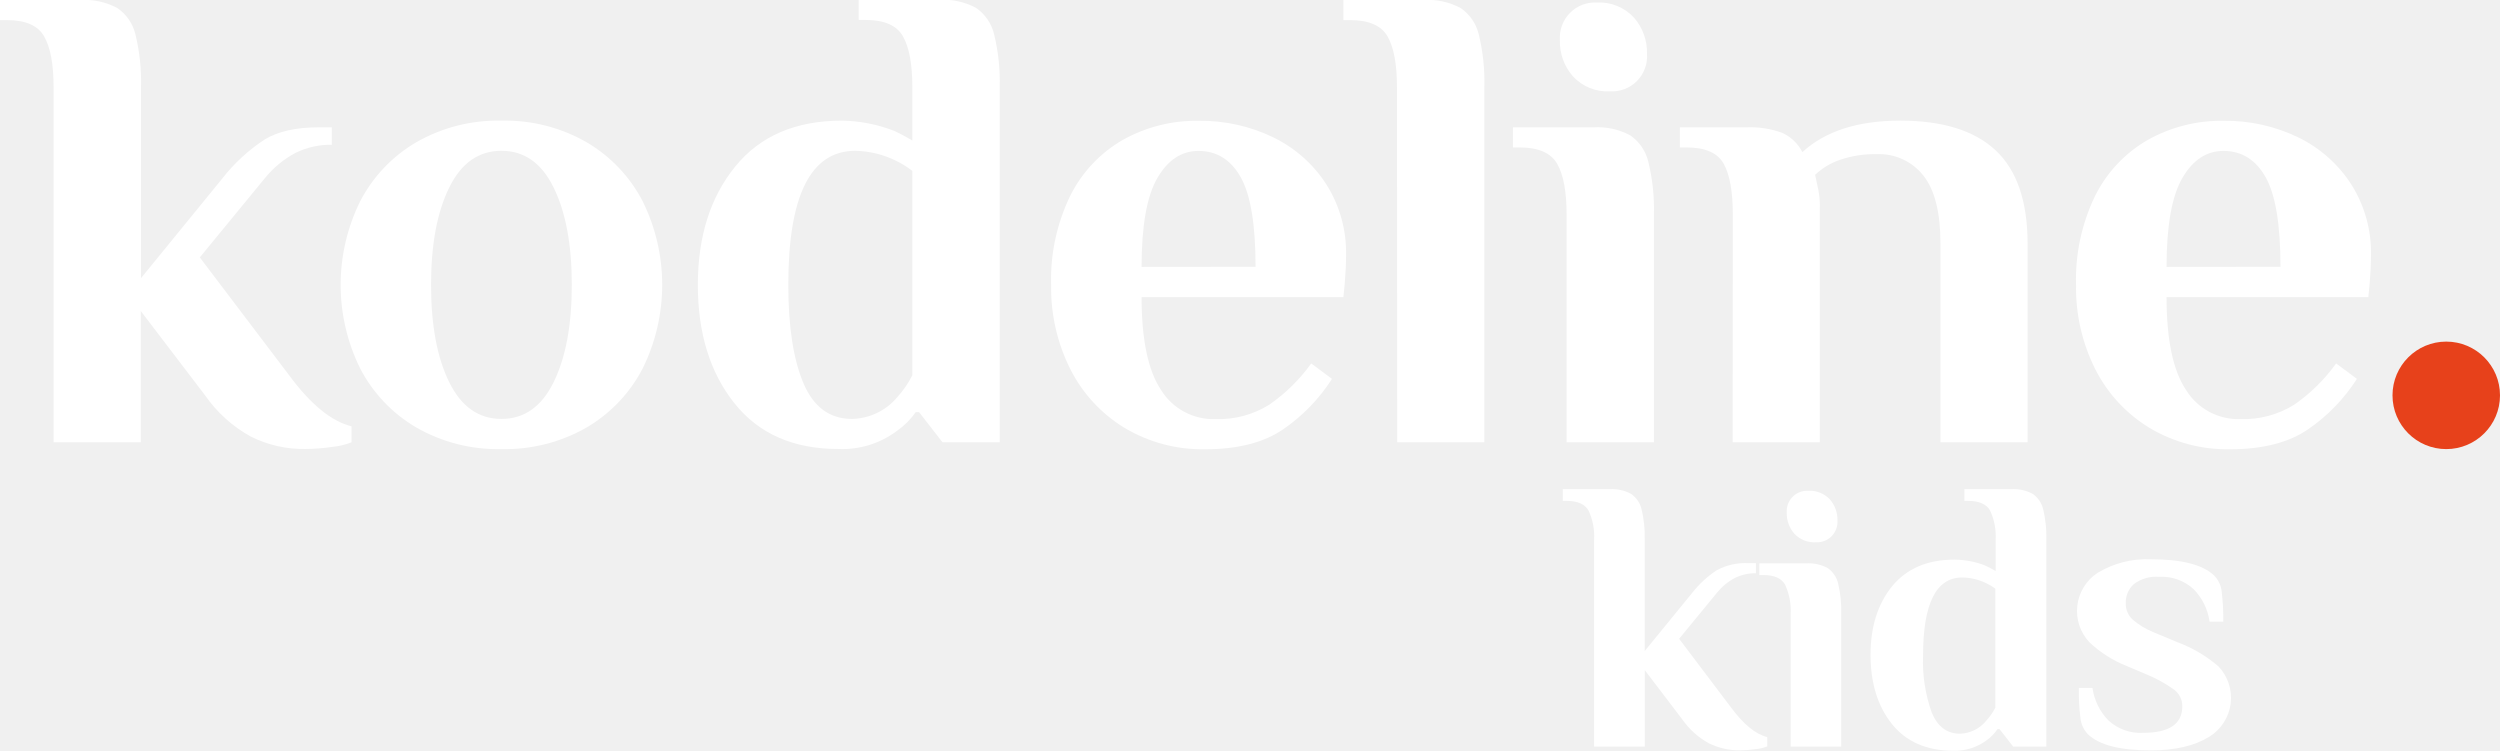
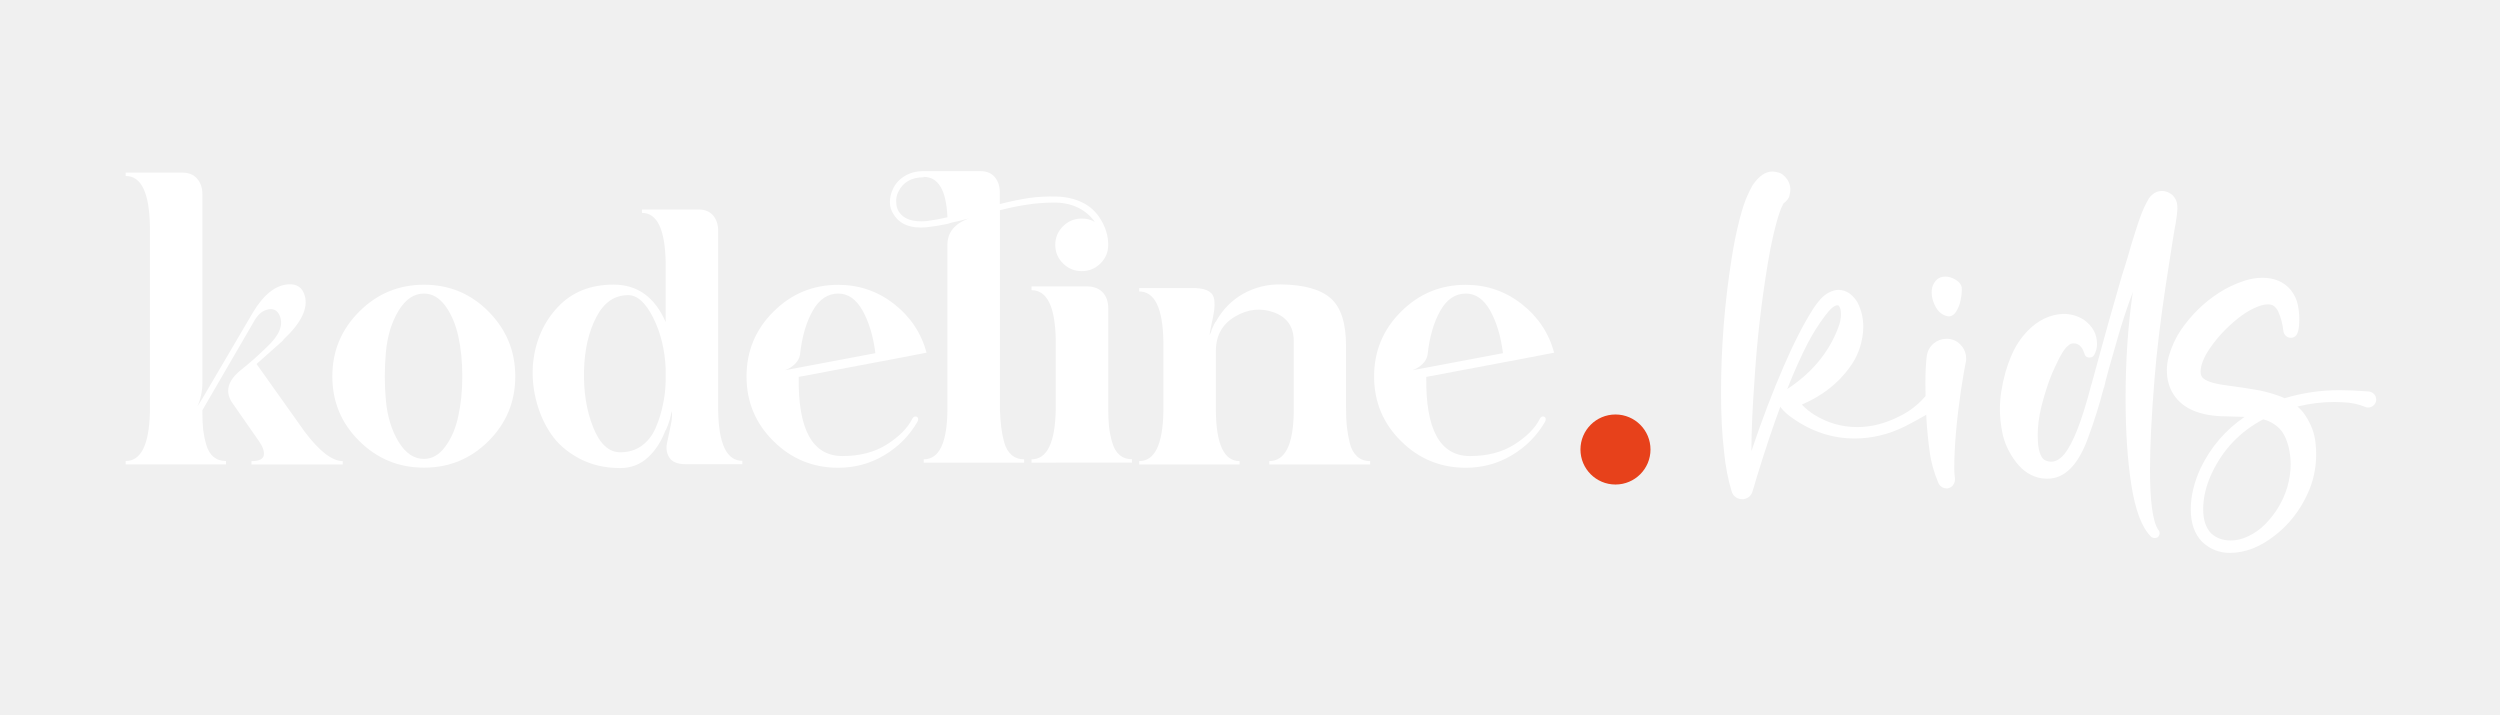
- <svg xmlns="http://www.w3.org/2000/svg" id="Layer_1" data-name="Layer 1" viewBox="0 0 447.45 134.33">
-   <defs>
-     <style>.cls-1{fill:#fff;}.cls-2{fill:#e7411b;}</style>
-   </defs>
-   <path class="cls-1" d="M74.34,125a24.12,24.12,0,0,1-8.21-7.38L54.61,102.51V126H39V62.43c0-4.08-.56-7.09-1.68-9.06S34,50.44,30.61,50.44h-1.2v-3.6h14.4a12.43,12.43,0,0,1,6.6,1.44A7.94,7.94,0,0,1,53.65,53a35.6,35.6,0,0,1,1,9.42v34.2L69.13,78.87a31.67,31.67,0,0,1,7.67-7.08q3.6-2.16,9.6-2.16h2.4v3.12a14.29,14.29,0,0,0-6.48,1.44,17.82,17.82,0,0,0-5.52,4.56L65.17,92.91l16,21.11q5.76,7.8,11.16,9.12V126a12.94,12.94,0,0,1-3.54.84,34.5,34.5,0,0,1-4.74.36A21.06,21.06,0,0,1,74.34,125Z" transform="translate(-29.41 -46.84)" />
-   <path class="cls-1" d="M103.86,123.32a26.24,26.24,0,0,1-10-10.56,33.79,33.79,0,0,1,0-29.87,26.24,26.24,0,0,1,10-10.56,29.31,29.31,0,0,1,15.3-3.9,29.29,29.29,0,0,1,15.29,3.9,26.24,26.24,0,0,1,10,10.56,33.79,33.79,0,0,1,0,29.87,26.24,26.24,0,0,1-10,10.56,29.29,29.29,0,0,1-15.29,3.9A29.31,29.31,0,0,1,103.86,123.32Zm24.65-8.1q3.24-6.59,3.24-17.39t-3.24-17.4q-3.22-6.6-9.35-6.6t-9.36,6.6q-3.24,6.6-3.24,17.4t3.24,17.39q3.24,6.6,9.36,6.6T128.51,115.22Z" transform="translate(-29.41 -46.84)" />
-   <path class="cls-1" d="M160.85,119q-6.54-8.2-6.54-21.17T161,76.65q6.66-8.22,19.13-8.22a27,27,0,0,1,9.24,1.8A33.17,33.17,0,0,1,192.7,72v-9.6c0-4.08-.56-7.09-1.68-9.06s-3.36-2.93-6.72-2.93h-1.2v-3.6h14.4a12.43,12.43,0,0,1,6.6,1.44A7.94,7.94,0,0,1,207.34,53a35.6,35.6,0,0,1,1,9.42V126H198.1l-4.2-5.4h-.6a13.31,13.31,0,0,1-3.36,3.36,16.27,16.27,0,0,1-10.44,3.24Q167.38,127.22,160.85,119Zm29.09-1a17.58,17.58,0,0,0,2.76-4V77.43a16.2,16.2,0,0,0-2.88-1.8,17.26,17.26,0,0,0-7.32-1.8q-12,0-12,24,0,11.16,2.7,17.57t8.69,6.42A10.83,10.83,0,0,0,189.94,118Z" transform="translate(-29.41 -46.84)" />
-   <path class="cls-1" d="M230.61,123.38a26,26,0,0,1-9.65-10.5,32.45,32.45,0,0,1-3.42-15,34.33,34.33,0,0,1,3.42-16,23.78,23.78,0,0,1,9.41-10,26.89,26.89,0,0,1,13.56-3.42,29.63,29.63,0,0,1,13.44,3,23.41,23.41,0,0,1,9.48,8.46,22.82,22.82,0,0,1,3.48,12.54q0,2.28-.24,5.16l-.24,2.4H233.73q0,11.4,3.48,16.61a11,11,0,0,0,9.72,5.22,17.14,17.14,0,0,0,9.66-2.58,31,31,0,0,0,7.5-7.38l3.72,2.76a31.62,31.62,0,0,1-8.7,9q-5.22,3.6-14,3.6A27.14,27.14,0,0,1,230.61,123.38Zm23.52-28.79q0-11.28-2.64-16t-7.56-4.74q-4.56,0-7.38,4.86t-2.82,15.9Z" transform="translate(-29.41 -46.84)" />
-   <path class="cls-1" d="M279.44,62.43c0-4.08-.56-7.09-1.68-9.06s-3.36-2.93-6.71-2.93h-1.2v-3.6h14.39a12.43,12.43,0,0,1,6.6,1.44A7.94,7.94,0,0,1,294.08,53a35.6,35.6,0,0,1,1,9.42V126h-15.6Z" transform="translate(-29.41 -46.84)" />
-   <path class="cls-1" d="M309.8,85.23q0-6.12-1.68-9.06t-6.72-2.94h-1.2v-3.6h14.4a12.43,12.43,0,0,1,6.6,1.44,8,8,0,0,1,3.23,4.74,35.55,35.55,0,0,1,1,9.42V126H309.8Zm1.14-24.72A9.38,9.38,0,0,1,308.6,54a6.29,6.29,0,0,1,6.6-6.71A8.43,8.43,0,0,1,321.86,50a9.45,9.45,0,0,1,2.33,6.47,6.27,6.27,0,0,1-6.59,6.72A8.43,8.43,0,0,1,310.94,60.51Z" transform="translate(-29.41 -46.84)" />
-   <path class="cls-1" d="M339.55,85.23q0-6.12-1.62-9.06t-6.66-2.94h-1.2v-3.6H342a16.43,16.43,0,0,1,6.42,1A7.57,7.57,0,0,1,352,74.07q6.12-5.64,17.52-5.64t17.09,5.34q5.7,5.34,5.7,16.74V126h-15.6V90.39q0-8.28-3.05-12.12a10.09,10.09,0,0,0-8.34-3.84,19.19,19.19,0,0,0-6.54,1,12,12,0,0,0-4.5,2.7l.36,1.68a16.25,16.25,0,0,1,.48,4.68V126h-15.6Z" transform="translate(-29.41 -46.84)" />
-   <path class="cls-1" d="M414.06,123.38a26,26,0,0,1-9.66-10.5,32.45,32.45,0,0,1-3.42-15,34.33,34.33,0,0,1,3.42-16,23.8,23.8,0,0,1,9.42-10,26.89,26.89,0,0,1,13.56-3.42,29.62,29.62,0,0,1,13.43,3,23.41,23.41,0,0,1,9.48,8.46,22.82,22.82,0,0,1,3.48,12.54q0,2.28-.24,5.16l-.24,2.4H417.18q0,11.4,3.48,16.61a11,11,0,0,0,9.71,5.22,17.14,17.14,0,0,0,9.66-2.58,31,31,0,0,0,7.5-7.38l3.72,2.76a31.62,31.62,0,0,1-8.7,9q-5.22,3.6-14,3.6A27.14,27.14,0,0,1,414.06,123.38Zm23.51-28.79q0-11.28-2.64-16t-7.55-4.74c-3.05,0-5.5,1.62-7.38,4.86s-2.82,8.54-2.82,15.9Z" transform="translate(-29.41 -46.84)" />
-   <path class="cls-1" d="M335.28,179.88a14,14,0,0,1-4.78-4.29l-6.7-8.8v13.68h-9.08v-37a10.85,10.85,0,0,0-1-5.27q-1-1.71-3.9-1.71h-.7v-2.1h8.37a7.2,7.2,0,0,1,3.84.84,4.64,4.64,0,0,1,1.89,2.76,20.73,20.73,0,0,1,.56,5.48v19.89L332.24,153a18.45,18.45,0,0,1,4.47-4.12,10.75,10.75,0,0,1,5.58-1.25h1.4v1.81a8.29,8.29,0,0,0-3.77.84,10.29,10.29,0,0,0-3.21,2.65l-6.77,8.24,9.28,12.28q3.36,4.55,6.49,5.31v1.67a7.38,7.38,0,0,1-2.06.49,20,20,0,0,1-2.75.21A12.26,12.26,0,0,1,335.28,179.88Z" transform="translate(-29.41 -46.84)" />
-   <path class="cls-1" d="M349.9,156.74a11,11,0,0,0-1-5.27c-.65-1.14-1.95-1.71-3.91-1.71h-.69v-2.09h8.37a7.3,7.3,0,0,1,3.84.83,4.69,4.69,0,0,1,1.89,2.76,20.86,20.86,0,0,1,.55,5.48v23.73H349.9Zm.66-14.38a5.51,5.51,0,0,1-1.36-3.77,3.66,3.66,0,0,1,3.84-3.91,4.93,4.93,0,0,1,3.88,1.54,5.51,5.51,0,0,1,1.36,3.77,3.67,3.67,0,0,1-3.84,3.91A4.9,4.9,0,0,1,350.56,142.36Z" transform="translate(-29.41 -46.84)" />
-   <path class="cls-1" d="M368,176.39q-3.79-4.78-3.8-12.32t3.87-12.32Q372,147,379.22,147a15.86,15.86,0,0,1,5.37,1,21.2,21.2,0,0,1,2,1.05v-5.58a11,11,0,0,0-1-5.27c-.65-1.14-2-1.71-3.91-1.71H381v-2.1h8.38a7.25,7.25,0,0,1,3.84.84,4.63,4.63,0,0,1,1.88,2.76,20.73,20.73,0,0,1,.56,5.48v37h-5.93l-2.45-3.14h-.35a7.81,7.81,0,0,1-1.95,2,9.5,9.5,0,0,1-6.07,1.88Q371.82,181.17,368,176.39Zm16.93-.59a10.44,10.44,0,0,0,1.61-2.31V152.2a9.48,9.48,0,0,0-1.68-1,10,10,0,0,0-4.26-1q-7,0-7,14a27.08,27.08,0,0,0,1.57,10.22q1.57,3.74,5.06,3.74A6.34,6.34,0,0,0,384.94,175.8Z" transform="translate(-29.41 -46.84)" />
-   <path class="cls-1" d="M403.16,178.31a4.89,4.89,0,0,1-1.4-3,38.66,38.66,0,0,1-.28-5.34h2.44a10.44,10.44,0,0,0,2.87,5.83A8.46,8.46,0,0,0,413,178q7,0,7-4.75a3.67,3.67,0,0,0-1.5-3,24,24,0,0,0-4.78-2.65l-3.63-1.54a21.09,21.09,0,0,1-6.7-4.25,8.16,8.16,0,0,1,1.43-12.43,17,17,0,0,1,9.59-2.44q8.17,0,11.24,2.86a4.83,4.83,0,0,1,1.4,2.93,40.25,40.25,0,0,1,.28,5.38h-2.45a10.34,10.34,0,0,0-2.86-5.83,8.46,8.46,0,0,0-6.21-2.2,6.63,6.63,0,0,0-4.47,1.29,4.39,4.39,0,0,0-1.46,3.46,3.79,3.79,0,0,0,1.22,2.89,13.33,13.33,0,0,0,3.73,2.27l4.19,1.75a24.56,24.56,0,0,1,7.44,4.36,8.17,8.17,0,0,1-1.68,12.63q-3.94,2.42-10.37,2.41Q406.23,181.17,403.16,178.31Z" transform="translate(-29.41 -46.84)" />
-   <circle class="cls-2" cx="437.83" cy="70.76" r="9.62" />
+ <svg xmlns="http://www.w3.org/2000/svg" width="252" height="72" viewBox="0 0 252 72" fill="none">
+   <path d="M20.4 19.55V38.62C20.4 39.43 20.23 40.22 19.9 40.97L20.4 40.17L25.48 31.52C26.57 29.7 27.76 28.75 29.05 28.66C29.95 28.6 30.51 29 30.73 29.84C31.07 31.1 30.35 32.56 28.59 34.21C28.56 34.27 28.52 34.32 28.46 34.38C27.68 35.08 26.81 35.85 25.86 36.69L30.73 43.54C32.21 45.5 33.49 46.48 34.55 46.48V46.82H25.35V46.48C26.11 46.48 26.52 46.28 26.59 45.89C26.66 45.5 26.49 45.01 26.07 44.42L23.38 40.56C22.65 39.44 22.97 38.33 24.35 37.24C25.16 36.6 26.02 35.84 26.91 34.97C28.14 33.82 28.58 32.79 28.21 31.86C27.96 31.24 27.51 31.03 26.87 31.23C26.37 31.37 25.93 31.78 25.57 32.45L20.4 41.35V41.64C20.4 42.28 20.43 42.84 20.48 43.32C20.54 43.8 20.64 44.3 20.79 44.83C20.94 45.36 21.19 45.77 21.52 46.05C21.86 46.33 22.28 46.47 22.78 46.47V46.81H12.67V46.47C14.21 46.47 15.02 44.85 15.11 41.6V22.78C15.05 19.42 14.24 17.74 12.67 17.74V17.4H18.38C19.02 17.4 19.52 17.6 19.87 18.01C20.22 18.42 20.4 18.93 20.4 19.55Z" fill="white" />
+   <path d="M36.21 31.41C38.02 29.6 40.19 28.7 42.74 28.7C45.29 28.7 47.46 29.6 49.25 31.41C51.04 33.22 51.94 35.39 51.94 37.94C51.94 40.49 51.04 42.66 49.25 44.45C47.46 46.24 45.29 47.14 42.74 47.14C40.19 47.14 38.01 46.24 36.21 44.45C34.4 42.66 33.5 40.49 33.5 37.94C33.5 35.39 34.4 33.22 36.21 31.41ZM42.74 29.59C41.73 29.59 40.88 30.16 40.18 31.31C39.48 32.46 39.05 33.85 38.9 35.49C38.75 37.13 38.75 38.76 38.9 40.38C39.05 42 39.48 43.39 40.18 44.54C40.88 45.69 41.73 46.26 42.74 46.26C43.55 46.26 44.27 45.85 44.88 45.02C45.5 44.19 45.94 43.17 46.2 41.93C46.47 40.7 46.6 39.36 46.6 37.92C46.6 36.48 46.47 35.14 46.2 33.91C45.93 32.68 45.49 31.65 44.88 30.82C44.27 30 43.55 29.59 42.74 29.59Z" fill="white" />
+   <path d="M67.69 41.43C67.63 41.99 67.44 42.65 67.1 43.4V43.32C66.68 44.47 66.08 45.4 65.31 46.11C64.54 46.82 63.61 47.18 62.52 47.18C60.98 47.18 59.6 46.86 58.38 46.21C57.16 45.56 56.21 44.73 55.52 43.71C54.83 42.69 54.34 41.55 54.03 40.31C53.72 39.06 53.62 37.8 53.74 36.51C53.99 34.3 54.82 32.44 56.24 30.94C57.65 29.44 59.52 28.69 61.85 28.69C64.26 28.69 66.01 29.95 67.1 32.47V26.46C67.04 23.13 66.25 21.46 64.71 21.46V21.12H70.42C71.06 21.12 71.55 21.32 71.89 21.73C72.23 22.14 72.39 22.65 72.39 23.26V41.41C72.45 44.77 73.26 46.45 74.83 46.45V46.79H69.12C68.31 46.79 67.76 46.57 67.48 46.14C67.2 45.71 67.12 45.22 67.23 44.69C67.34 44.16 67.47 43.56 67.61 42.88C67.75 42.23 67.78 41.74 67.69 41.43ZM67.1 38.41V37.19C67.02 35.26 66.6 33.54 65.84 32.02C65.08 30.51 64.24 29.75 63.32 29.75C61.95 29.75 60.88 30.48 60.11 31.96C59.34 33.43 58.93 35.22 58.87 37.32C58.81 39.48 59.12 41.39 59.79 43.07C60.46 44.75 61.37 45.59 62.52 45.59C63.36 45.59 64.09 45.37 64.7 44.92C65.32 44.47 65.78 43.86 66.11 43.09C66.43 42.32 66.67 41.56 66.82 40.8C66.99 40.05 67.08 39.25 67.1 38.41Z" fill="white" />
+   <path d="M84.49 28.71C86.59 28.71 88.47 29.35 90.12 30.64C91.77 31.93 92.86 33.57 93.4 35.55L92.1 35.8L90.13 36.18L88.32 36.52L80.51 37.99C80.43 43.31 81.9 45.97 84.92 45.97C86.68 45.97 88.18 45.58 89.41 44.79C90.64 44.01 91.5 43.14 91.97 42.19C92.05 42.05 92.16 41.98 92.28 41.98C92.41 41.98 92.49 42.04 92.53 42.15C92.57 42.26 92.55 42.39 92.47 42.53C91.66 43.93 90.54 45.05 89.13 45.89C87.72 46.73 86.17 47.15 84.49 47.15C81.94 47.15 79.76 46.25 77.96 44.46C76.15 42.67 75.25 40.5 75.25 37.95C75.25 35.4 76.15 33.22 77.96 31.42C79.77 29.61 81.95 28.71 84.49 28.71ZM79.12 37.32L88.24 35.6C88.02 33.86 87.58 32.43 86.94 31.29C86.3 30.16 85.48 29.59 84.5 29.59C83.44 29.59 82.57 30.17 81.92 31.33C81.26 32.49 80.83 33.97 80.64 35.76C80.58 36.1 80.42 36.4 80.14 36.68C79.85 36.97 79.51 37.18 79.12 37.32Z" fill="white" />
+   <path d="M100.79 21.19V41.27C100.82 41.94 100.86 42.53 100.92 43.03C100.98 43.53 101.08 44.06 101.23 44.6C101.38 45.15 101.63 45.57 101.97 45.86C102.31 46.15 102.73 46.3 103.23 46.3V46.64H93.11V46.3C94.68 46.3 95.48 44.62 95.5 41.26V24.67C95.5 23.44 96.21 22.56 97.64 22.02C97.05 22.19 96.48 22.33 95.92 22.44L95.5 22.57C94.69 22.74 93.99 22.85 93.4 22.91C91.8 23.05 90.7 22.62 90.08 21.61C89.83 21.25 89.7 20.84 89.7 20.39C89.7 19.94 89.8 19.51 89.99 19.09C90.24 18.53 90.64 18.08 91.19 17.75C91.74 17.41 92.37 17.25 93.1 17.25H98.81C99.45 17.25 99.94 17.45 100.28 17.86C100.62 18.27 100.78 18.78 100.78 19.39V20.57C101.87 20.29 102.85 20.09 103.72 19.96C104.59 19.83 105.51 19.79 106.49 19.81C107.47 19.84 108.35 20.04 109.12 20.42C109.89 20.8 110.5 21.36 110.95 22.12C111.45 22.93 111.71 23.79 111.71 24.68C111.71 25.41 111.45 26.03 110.93 26.55C110.41 27.07 109.78 27.33 109.04 27.33C108.3 27.33 107.67 27.07 107.15 26.55C106.63 26.03 106.37 25.41 106.37 24.68C106.37 23.95 106.63 23.33 107.15 22.81C107.67 22.29 108.3 22.03 109.06 22.03C109.54 22.03 109.97 22.14 110.36 22.37C109.91 21.73 109.32 21.24 108.6 20.9C107.87 20.56 107.05 20.4 106.12 20.42C105.2 20.43 104.33 20.5 103.52 20.63C102.71 20.75 101.8 20.93 100.79 21.19ZM95.5 21.9C95.39 19.18 94.59 17.83 93.11 17.83V17.87C91.88 17.87 91.02 18.36 90.55 19.34C90.38 19.68 90.31 20.01 90.34 20.35C90.34 20.71 90.42 21.04 90.59 21.32C91.07 22.08 91.99 22.4 93.36 22.29C93.92 22.22 94.63 22.1 95.5 21.9ZM106.42 46.64H103.98V46.3C105.55 46.3 106.36 44.62 106.42 41.26V34.25C106.36 30.92 105.55 29.25 103.98 29.25V28.87H109.69C110.33 28.9 110.83 29.11 111.18 29.5C111.53 29.89 111.71 30.41 111.71 31.05V41.26C111.71 41.93 111.74 42.52 111.79 43.02C111.85 43.52 111.95 44.05 112.11 44.59C112.26 45.14 112.51 45.56 112.84 45.85C113.18 46.14 113.6 46.29 114.1 46.29V46.63H106.42V46.64Z" fill="white" />
+   <path d="M130.41 41.6V34.38C130.41 32.95 129.75 31.99 128.44 31.5C127.12 31.01 125.81 31.14 124.51 31.9C123.21 32.66 122.56 33.82 122.56 35.39V40.22V41.4C122.59 44.79 123.39 46.48 124.95 46.48V46.82H114.83V46.48C116.4 46.48 117.21 44.81 117.27 41.48V34.42C117.21 31.06 116.4 29.38 114.83 29.38V29.04H120.54C121.13 29.07 121.58 29.18 121.88 29.38C122.19 29.58 122.36 29.86 122.4 30.24C122.44 30.62 122.43 30.99 122.38 31.35C122.32 31.71 122.24 32.15 122.13 32.65C122.02 33.15 121.95 33.53 121.92 33.78C121.95 33.72 121.99 33.63 122.05 33.51C122.11 33.39 122.13 33.29 122.13 33.24C122.16 33.18 122.26 32.97 122.42 32.61C122.45 32.61 122.47 32.58 122.48 32.53C122.49 32.47 122.51 32.45 122.54 32.45C123.24 31.19 124.18 30.24 125.35 29.59C126.53 28.95 127.79 28.64 129.13 28.67C131.45 28.7 133.13 29.17 134.15 30.08C135.17 30.99 135.68 32.58 135.68 34.85V40V39.96C135.68 40.04 135.68 40.16 135.68 40.32C135.68 40.47 135.68 40.59 135.68 40.68V41.14C135.68 41.84 135.71 42.45 135.76 42.97C135.82 43.49 135.91 44.04 136.05 44.63C136.19 45.22 136.44 45.67 136.79 46C137.14 46.32 137.58 46.48 138.11 46.48V46.82H127.94V46.48C129.54 46.47 130.35 44.85 130.41 41.6Z" fill="white" />
+   <path d="M147.75 28.71C149.85 28.71 151.73 29.35 153.38 30.64C155.03 31.93 156.12 33.57 156.66 35.55L155.36 35.8L153.39 36.18L151.58 36.52L143.77 37.99C143.69 43.31 145.16 45.97 148.18 45.97C149.94 45.97 151.44 45.58 152.67 44.79C153.9 44.01 154.76 43.14 155.23 42.19C155.31 42.05 155.42 41.98 155.54 41.98C155.66 41.98 155.75 42.04 155.79 42.15C155.83 42.26 155.81 42.39 155.73 42.53C154.92 43.93 153.8 45.05 152.39 45.89C150.98 46.73 149.43 47.15 147.75 47.15C145.2 47.15 143.02 46.25 141.22 44.46C139.41 42.67 138.51 40.5 138.51 37.95C138.51 35.4 139.41 33.22 141.22 31.42C143.03 29.61 145.2 28.71 147.75 28.71ZM142.38 37.32L151.5 35.6C151.28 33.86 150.84 32.43 150.2 31.29C149.56 30.16 148.74 29.59 147.76 29.59C146.7 29.59 145.83 30.17 145.18 31.33C144.52 32.49 144.09 33.97 143.9 35.76C143.84 36.1 143.68 36.4 143.4 36.68C143.1 36.97 142.77 37.18 142.38 37.32Z" fill="white" />
+   <path d="M162.84 48.84C164.79 48.84 166.37 47.26 166.37 45.31C166.37 43.361 164.79 41.78 162.84 41.78C160.89 41.78 159.31 43.361 159.31 45.31C159.31 47.26 160.89 48.84 162.84 48.84Z" fill="#E7411B" />
+   <path d="M175.74 50.32H175.61C175.39 50.32 175.18 50.26 174.98 50.13C174.78 50 174.64 49.81 174.56 49.56C174.19 48.35 173.93 47.03 173.79 45.58C173.58 43.79 173.48 41.8 173.48 39.61C173.48 35.04 173.84 30.52 174.55 26.04C174.75 24.74 175.01 23.43 175.35 22.11C175.64 21 175.91 20.19 176.15 19.7C176.3 19.35 176.47 19.02 176.65 18.69C177.27 17.76 177.94 17.29 178.67 17.29C178.78 17.29 178.99 17.32 179.28 17.39C179.57 17.46 179.87 17.69 180.16 18.1C180.37 18.42 180.47 18.75 180.47 19.1C180.47 19.21 180.44 19.42 180.38 19.71C180.32 20 180.08 20.3 179.66 20.6C179.69 20.59 179.71 20.58 179.72 20.57C179.73 20.56 179.76 20.54 179.8 20.5L179.74 20.58L179.68 20.71C179.62 20.81 179.57 20.91 179.53 21.01C179.49 21.11 179.44 21.23 179.4 21.37C178.96 22.64 178.55 24.4 178.18 26.64C177.55 30.47 177.12 34.22 176.88 37.9C176.66 40.91 176.54 43.44 176.54 45.48C177.61 42.29 178.7 39.45 179.79 36.94C180.81 34.58 181.81 32.62 182.8 31.08C182.83 31.05 182.85 31.02 182.87 30.98C183 30.78 183.15 30.58 183.32 30.38C183.81 29.74 184.4 29.36 185.11 29.23L185.32 29.22C185.73 29.22 186.11 29.35 186.46 29.6C186.81 29.88 187.08 30.19 187.26 30.53C187.63 31.27 187.82 32.08 187.82 32.97C187.82 33.15 187.81 33.33 187.79 33.52C187.65 34.85 187.2 36.02 186.44 37.04C185.26 38.67 183.66 39.91 181.63 40.78L181.7 40.86C182.04 41.21 182.42 41.51 182.85 41.79C184.2 42.63 185.65 43.05 187.21 43.05C188.64 43.05 190.08 42.68 191.53 41.93C192.46 41.47 193.28 40.85 193.98 40.05C194.16 39.86 194.37 39.77 194.62 39.77C194.82 39.77 194.99 39.84 195.15 39.97C195.35 40.15 195.44 40.36 195.44 40.61C195.44 40.94 195.3 41.18 195.01 41.34C194.63 41.55 194.26 41.75 193.9 41.96C193.28 42.32 192.66 42.65 192.04 42.97C190.39 43.79 188.69 44.2 186.95 44.2C184.69 44.2 182.58 43.5 180.63 42.11C180.21 41.82 179.84 41.49 179.54 41.12C179.54 41.11 179.51 41.07 179.46 40.99C178.73 42.94 177.95 45.28 177.11 48.01L176.76 49.19L176.68 49.44C176.57 49.93 176.25 50.23 175.74 50.32ZM180.15 39.22C182.64 37.59 184.35 35.52 185.29 33.04C185.48 32.55 185.57 32.1 185.57 31.67C185.57 31.31 185.51 31.05 185.4 30.9L185.39 30.87C185.35 30.8 185.3 30.77 185.22 30.77C184.9 30.77 184.47 31.14 183.92 31.89C183.3 32.72 182.75 33.6 182.25 34.54C181.55 35.89 180.85 37.45 180.15 39.22Z" fill="white" />
+   <path d="M196.31 49.23H196.25C195.87 49.23 195.59 49.06 195.41 48.73C194.94 47.64 194.64 46.56 194.51 45.51C194.22 43.45 194.08 41.18 194.08 38.7C194.08 37.6 194.12 36.68 194.21 35.95C194.28 35.38 194.53 34.93 194.94 34.6C195.31 34.3 195.74 34.15 196.22 34.15C196.85 34.15 197.36 34.4 197.76 34.91C198.05 35.26 198.19 35.69 198.19 36.17C198.19 36.32 198.17 36.46 198.13 36.6C198.05 36.97 197.89 37.92 197.65 39.43C197.21 42.5 196.99 45.1 196.99 47.22C196.99 47.56 197.01 47.89 197.06 48.21V48.34C197.06 48.55 196.99 48.73 196.86 48.91C196.74 49.08 196.55 49.19 196.31 49.23ZM196.42 31.89H196.39C195.79 31.8 195.34 31.42 195.03 30.77C194.81 30.32 194.71 29.89 194.71 29.48C194.71 29.29 194.73 29.11 194.78 28.92C195.02 28.23 195.46 27.88 196.08 27.88C196.42 27.88 196.76 27.98 197.12 28.19C197.47 28.4 197.68 28.65 197.74 28.96L197.75 29.27C197.75 29.56 197.71 29.9 197.62 30.3C197.54 30.7 197.39 31.06 197.19 31.39C196.99 31.72 196.73 31.89 196.42 31.89Z" fill="white" />
+   <path d="M217.21 54.23C217.06 54.23 216.94 54.19 216.85 54.12C215.92 53.23 215.24 51.47 214.83 48.82C214.45 46.37 214.26 43.48 214.26 40.14C214.26 36.33 214.5 32.76 214.99 29.44C214.43 30.93 213.93 32.44 213.49 33.97C212.71 36.63 212.25 38.31 212.1 39.02L212.04 39.17C211.61 40.82 211.09 42.48 210.48 44.13C209.48 46.88 208.12 48.25 206.39 48.25C206.21 48.25 206.05 48.24 205.9 48.22H205.82C204.78 48.05 203.91 47.5 203.2 46.56C202.49 45.62 202.03 44.63 201.83 43.58C201.67 42.79 201.59 42 201.59 41.21C201.59 40.1 201.78 38.87 202.15 37.52C202.34 36.9 202.5 36.42 202.65 36.08C203.07 35.01 203.66 34.09 204.42 33.32C205.46 32.26 206.64 31.7 207.97 31.64C208.77 31.64 209.48 31.85 210.09 32.26C210.95 32.89 211.38 33.69 211.38 34.67C211.38 35.05 211.29 35.41 211.11 35.75C211.01 35.95 210.84 36.04 210.62 36.04C210.34 36.04 210.16 35.89 210.09 35.59C209.88 34.94 209.52 34.61 209.01 34.61C208.8 34.61 208.62 34.69 208.45 34.86C208.1 35.13 207.7 35.78 207.23 36.81L207.14 37C206.97 37.34 206.79 37.77 206.59 38.3C206.48 38.6 206.34 39.01 206.18 39.53L206.05 39.95L205.76 41.03C205.52 42.03 205.4 42.98 205.4 43.87C205.4 44.92 205.54 45.66 205.83 46.1C205.92 46.25 206.03 46.34 206.14 46.38L206.25 46.44C206.42 46.5 206.59 46.54 206.75 46.54C207.21 46.54 207.65 46.29 208.08 45.78C208.98 44.68 209.88 42.35 210.8 38.79L210.84 38.68L211.54 36.12C212.11 33.99 212.9 31.21 213.89 27.78C214.1 27.15 214.29 26.52 214.48 25.89C214.72 25.02 214.98 24.16 215.26 23.3C215.67 21.98 216.04 21.02 216.38 20.4L216.41 20.36C216.52 20.12 216.64 19.93 216.77 19.8C216.77 19.78 216.86 19.7 217.04 19.55C217.1 19.49 217.23 19.42 217.43 19.33C217.6 19.27 217.76 19.25 217.91 19.25C218.11 19.25 218.32 19.29 218.54 19.38C218.91 19.55 219.17 19.8 219.31 20.12L219.34 20.16C219.4 20.32 219.43 20.43 219.44 20.5L219.47 20.7L219.48 21.06C219.48 21.3 219.42 21.79 219.31 22.52C219.24 22.76 218.91 24.81 218.32 28.67C217.76 32.39 217.38 35.59 217.17 38.26C216.87 41.97 216.72 45.01 216.72 47.37C216.72 50.57 217 52.58 217.55 53.4C217.64 53.49 217.69 53.61 217.69 53.75C217.69 53.91 217.62 54.05 217.48 54.17C217.4 54.2 217.31 54.23 217.21 54.23Z" fill="white" />
+   <path d="M224.77 55.73C223.7 55.73 222.76 55.36 221.97 54.61C221.21 53.83 220.83 52.75 220.83 51.34C220.83 49.98 221.17 48.59 221.84 47.15C222.86 45.05 224.33 43.34 226.26 42.02C225.99 42.01 225.71 42 225.41 42C225.12 42 224.8 41.98 224.48 41.97C221.65 41.97 219.79 41.12 218.9 39.43C218.58 38.79 218.42 38.1 218.42 37.36C218.42 36.83 218.49 36.34 218.62 35.89C218.92 34.88 219.33 34 219.85 33.24C220.9 31.72 222.18 30.47 223.69 29.5C224.45 29.01 225.28 28.62 226.2 28.31C226.84 28.1 227.47 28 228.06 28C229.27 28 230.22 28.41 230.91 29.23C231.28 29.72 231.52 30.21 231.62 30.72C231.72 31.23 231.77 31.72 231.77 32.2C231.77 33.14 231.63 33.71 231.34 33.91C231.22 34 231.08 34.05 230.93 34.05L230.79 34.04C230.44 33.96 230.24 33.74 230.17 33.4C230.08 32.62 229.9 31.96 229.64 31.39C229.5 31.13 229.35 30.94 229.2 30.84C229.05 30.73 228.84 30.68 228.59 30.68C228.21 30.68 227.75 30.81 227.22 31.06C226.64 31.33 226.08 31.69 225.54 32.13C224.43 33.02 223.49 34.03 222.72 35.16C222.12 36.06 221.82 36.83 221.82 37.49C221.82 37.8 221.93 38.03 222.16 38.19C222.56 38.5 223.42 38.73 224.74 38.89C224.76 38.9 224.78 38.9 224.81 38.9C225.55 38.99 226.33 39.11 227.15 39.25C228 39.37 228.89 39.6 229.81 39.94C229.97 40 230.13 40.06 230.29 40.14C232.08 39.6 233.92 39.33 235.8 39.33C236.63 39.33 237.62 39.37 238.77 39.46H238.78C239 39.49 239.18 39.58 239.32 39.74C239.46 39.9 239.52 40.08 239.52 40.29C239.52 40.51 239.43 40.71 239.24 40.88C239.08 41.01 238.9 41.08 238.69 41.08C238.58 41.08 238.48 41.06 238.4 41.01C237.71 40.73 236.97 40.58 236.2 40.55C235.9 40.53 235.61 40.52 235.32 40.52C234.09 40.52 232.84 40.67 231.58 40.98C231.86 41.21 232.11 41.48 232.32 41.79C232.94 42.71 233.3 43.64 233.4 44.61C233.45 45.01 233.47 45.4 233.47 45.79C233.47 47.25 233.16 48.62 232.54 49.91C231.77 51.54 230.7 52.89 229.33 53.96C227.84 55.13 226.32 55.73 224.77 55.73ZM224.86 54.48C225.45 54.48 226.03 54.34 226.61 54.06C227.26 53.75 227.85 53.34 228.36 52.81C229.41 51.73 230.14 50.5 230.56 49.1C230.78 48.32 230.9 47.56 230.9 46.82C230.9 46.22 230.83 45.63 230.69 45.05C230.53 44.41 230.3 43.88 230.01 43.48C229.72 43.08 229.3 42.75 228.76 42.49C228.56 42.4 228.35 42.32 228.13 42.27C225.8 43.5 224.08 45.31 222.96 47.68C222.37 48.94 222.08 50.16 222.08 51.34C222.08 52.38 222.34 53.18 222.86 53.74C223.38 54.23 224.05 54.48 224.86 54.48Z" fill="white" />
</svg>
